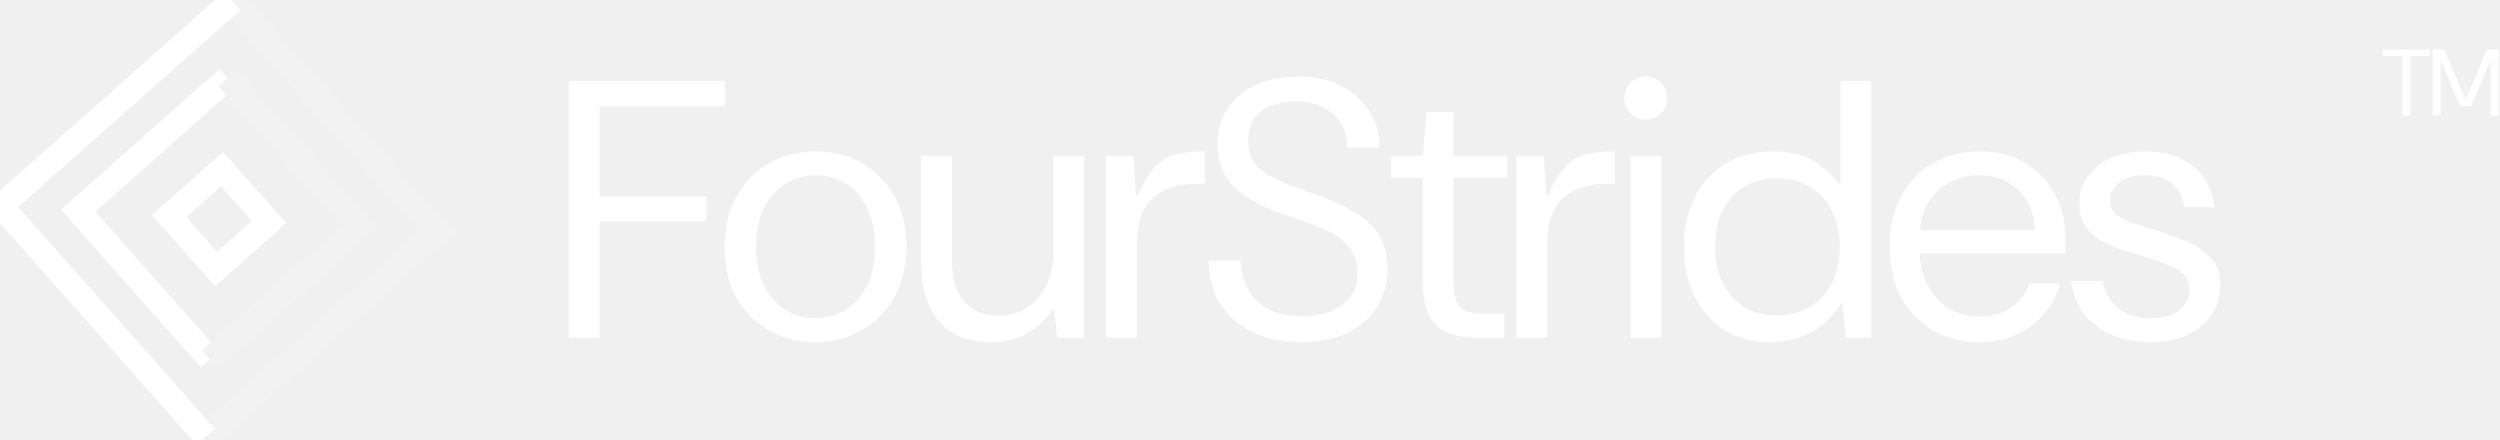
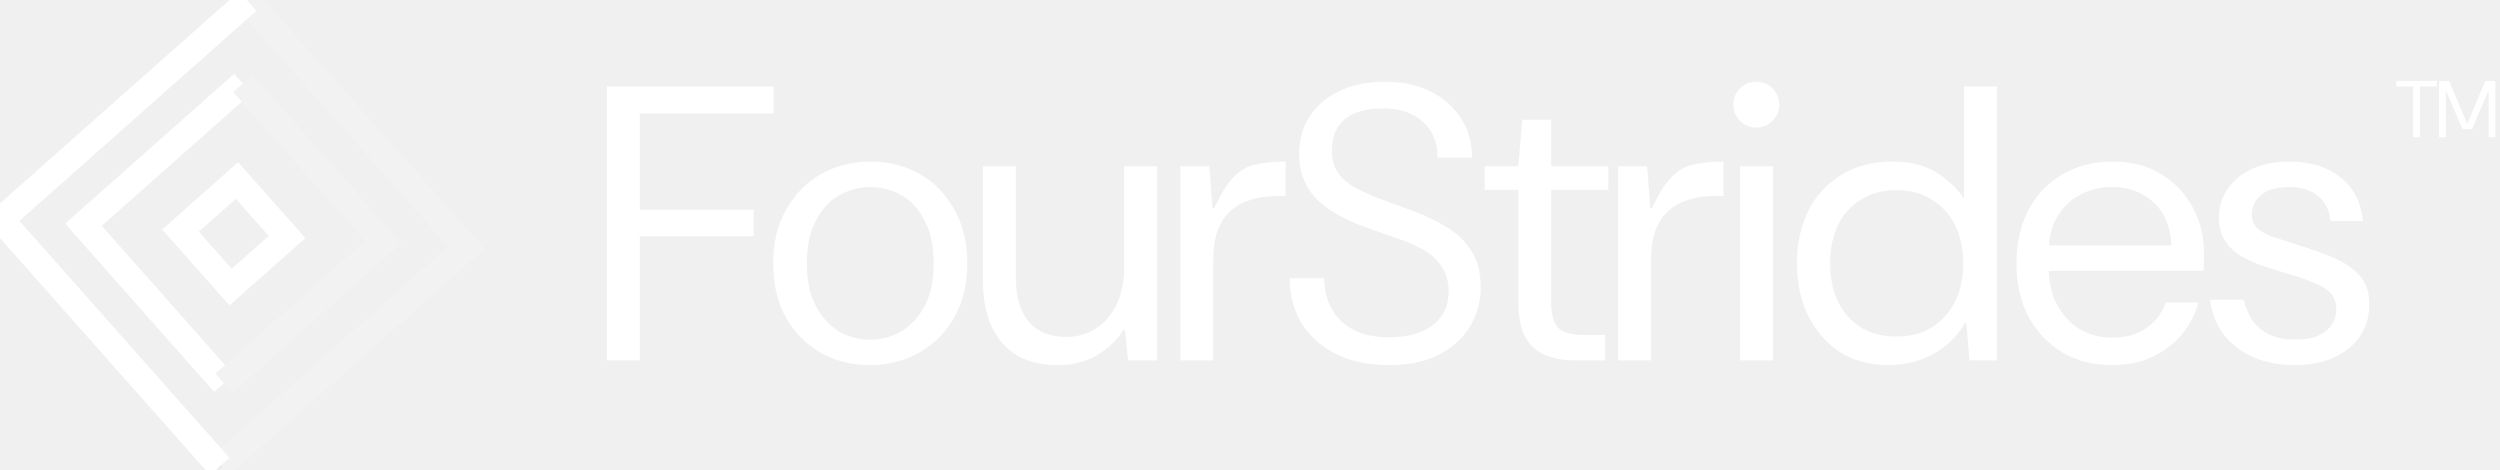
- <svg xmlns="http://www.w3.org/2000/svg" width="1240" height="218" viewBox="8 4 1240 218" fill="none">
+ <svg xmlns="http://www.w3.org/2000/svg" width="1162" height="218" viewBox="8 4 1162 218" fill="none">
  <path d="M120.871 42.794L46.793 108.454L112.068 182.174" stroke="white" stroke-width="12.058" />
  <path d="M112.068 182.175L186.146 116.514L120.871 42.794" stroke="#F2F2F2" stroke-width="12.058" />
  <path d="M110.103 220.765L224.769 119.129L123.177 4.512" stroke="#F2F2F2" stroke-width="12.058" />
  <rect x="118.153" y="87.899" width="35.084" height="35.084" transform="rotate(48.4472 118.153 87.8991)" stroke="white" stroke-width="12.058" />
  <rect x="110.401" y="220.565" width="0.762" height="0.672" transform="rotate(48.4472 110.401 220.565)" fill="#D9D9D9" />
  <path d="M123.177 4.512L8.511 106.148L110.104 220.765" stroke="white" stroke-width="12.058" />
-   <path d="M1199.55 61.227V31.743H1189.78V28.519H1213.24V31.743H1203.47V61.227H1199.55ZM1214.62 61.227V28.519H1220.42L1230.89 53.284H1231.07L1241.49 28.519H1247.29V61.227H1243.36V34.453H1243.18L1233.74 56.555H1228.22L1218.74 34.453H1218.55V61.227H1214.62Z" fill="white" />
+   <g transform="translate(1122 42) scale(0.8) translate(-1190 -29)">
+     <path d="M1199.55 61.227V31.743H1189.78V28.519H1213.24V31.743H1203.47V61.227H1199.55ZM1214.62 61.227V28.519H1220.42L1230.89 53.284H1231.07L1241.49 28.519H1247.29V61.227H1243.36V34.453H1243.18L1233.74 56.555H1228.22L1218.74 34.453H1218.55V61.227H1214.62Z" fill="white" />
+   </g>
  <path d="M290.099 171.512V44.183H367.588V56.734H305.378V101.481H358.311V113.85H305.378V171.512H290.099ZM412.306 173.695C403.818 173.695 396.178 171.754 389.387 167.874C382.596 163.993 377.2 158.537 373.198 151.503C369.317 144.348 367.377 135.981 367.377 126.401C367.377 116.821 369.378 108.514 373.38 101.481C377.382 94.326 382.778 88.809 389.569 84.928C396.481 81.047 404.181 79.107 412.67 79.107C421.159 79.107 428.798 81.047 435.589 84.928C442.38 88.809 447.716 94.326 451.596 101.481C455.598 108.514 457.599 116.821 457.599 126.401C457.599 135.981 455.598 144.348 451.596 151.503C447.595 158.537 442.138 163.993 435.226 167.874C428.435 171.754 420.795 173.695 412.306 173.695ZM412.306 161.871C417.521 161.871 422.371 160.598 426.858 158.051C431.345 155.384 434.983 151.442 437.772 146.228C440.561 141.014 441.956 134.405 441.956 126.401C441.956 118.397 440.561 111.788 437.772 106.574C435.104 101.238 431.527 97.297 427.04 94.751C422.553 92.204 417.763 90.931 412.67 90.931C407.577 90.931 402.726 92.204 398.118 94.751C393.631 97.297 389.993 101.238 387.204 106.574C384.415 111.788 383.021 118.397 383.021 126.401C383.021 134.405 384.415 141.014 387.204 146.228C389.993 151.442 393.571 155.384 397.936 158.051C402.423 160.598 407.213 161.871 412.306 161.871ZM499.417 173.695C492.505 173.695 486.442 172.3 481.227 169.511C476.134 166.601 472.133 162.235 469.222 156.414C466.312 150.472 464.857 143.014 464.857 134.041V81.29H480.136V132.404C480.136 141.741 482.137 148.775 486.139 153.504C490.141 158.233 495.901 160.598 503.419 160.598C508.634 160.598 513.242 159.325 517.243 156.778C521.367 154.232 524.58 150.533 526.884 145.682C529.309 140.832 530.522 134.95 530.522 128.038V81.29H545.802V171.512H532.341L530.886 157.324H530.158C527.127 162.174 523.004 166.116 517.789 169.147C512.696 172.179 506.572 173.695 499.417 173.695ZM556.63 171.512V81.29H570.091L571.546 100.935H572.274C575.305 94.387 578.276 89.597 581.187 86.565C584.097 83.412 587.432 81.411 591.191 80.562C595.072 79.592 599.862 79.107 605.561 79.107V95.114H601.559C596.709 95.114 592.404 95.781 588.644 97.115C584.885 98.328 581.793 100.147 579.368 102.572C576.942 104.998 575.063 108.09 573.729 111.849C572.516 115.487 571.91 119.792 571.91 124.764V171.512H556.63ZM653.483 173.695C644.145 173.695 636.021 171.997 629.108 168.602C622.196 165.206 616.861 160.477 613.101 154.413C609.342 148.35 607.463 141.317 607.463 133.313H623.47C623.47 138.285 624.561 142.893 626.744 147.138C628.927 151.261 632.261 154.595 636.748 157.142C641.235 159.567 646.874 160.78 653.665 160.78C659.122 160.78 663.912 159.992 668.035 158.415C672.158 156.839 675.371 154.474 677.676 151.321C680.101 148.168 681.313 144.227 681.313 139.498C681.313 134.768 680.222 130.888 678.039 127.856C675.978 124.703 673.128 122.096 669.49 120.035C665.852 117.973 661.79 116.215 657.303 114.759C652.937 113.183 648.45 111.607 643.842 110.03C632.807 106.15 624.682 101.481 619.468 96.024C614.375 90.446 611.828 83.594 611.828 75.469C611.828 69.042 613.405 63.343 616.557 58.371C619.832 53.278 624.44 49.276 630.382 46.365C636.445 43.455 643.6 42 651.846 42C659.971 42 667.004 43.516 672.946 46.547C679.009 49.579 683.739 53.763 687.134 59.098C690.53 64.313 692.227 70.376 692.227 77.288H676.22C676.22 72.802 675.25 68.86 673.31 65.465C671.37 62.069 668.52 59.402 664.761 57.461C661.001 55.4 656.272 54.369 650.573 54.369C646.086 54.369 642.023 55.036 638.385 56.37C634.869 57.704 632.08 59.826 630.018 62.736C628.078 65.647 627.108 69.406 627.108 74.014C627.108 77.895 627.896 81.108 629.472 83.655C631.049 86.201 633.353 88.445 636.384 90.385C639.537 92.204 643.357 94.023 647.844 95.842C652.452 97.54 657.727 99.48 663.669 101.663C669.854 103.846 675.371 106.453 680.222 109.484C685.194 112.395 689.075 116.093 691.864 120.58C694.774 125.067 696.229 130.767 696.229 137.679C696.229 143.863 694.653 149.745 691.5 155.323C688.347 160.78 683.618 165.206 677.312 168.602C671.006 171.997 663.063 173.695 653.483 173.695ZM740.264 171.512C734.807 171.512 730.078 170.663 726.076 168.965C722.074 167.268 718.982 164.418 716.799 160.416C714.738 156.293 713.707 150.775 713.707 143.863V92.204H698.064V81.29H713.707L715.526 59.644H728.987V81.29H755.544V92.204H728.987V143.863C728.987 150.169 730.139 154.413 732.443 156.596C734.747 158.658 738.809 159.689 744.63 159.689H754.089V171.512H740.264ZM760.123 171.512V81.29H773.583L775.038 100.935H775.766C778.798 94.387 781.769 89.597 784.679 86.565C787.589 83.412 790.924 81.411 794.683 80.562C798.564 79.592 803.354 79.107 809.053 79.107V95.114H805.052C800.201 95.114 795.896 95.781 792.137 97.115C788.378 98.328 785.285 100.147 782.86 102.572C780.435 104.998 778.555 108.09 777.221 111.849C776.008 115.487 775.402 119.792 775.402 124.764V171.512H760.123ZM816.776 171.512V81.29H832.055V171.512H816.776ZM824.415 63.282C821.384 63.282 818.837 62.251 816.776 60.19C814.714 58.128 813.683 55.582 813.683 52.55C813.683 49.64 814.714 47.154 816.776 45.092C818.837 43.031 821.384 42 824.415 42C827.326 42 829.812 43.031 831.873 45.092C833.935 47.154 834.965 49.7 834.965 52.732C834.965 55.642 833.935 58.128 831.873 60.19C829.812 62.251 827.326 63.282 824.415 63.282ZM885.764 173.695C877.033 173.695 869.453 171.633 863.026 167.51C856.72 163.266 851.809 157.566 848.293 150.412C844.897 143.257 843.199 135.253 843.199 126.401C843.199 117.549 844.897 109.545 848.293 102.39C851.809 95.236 856.902 89.597 863.572 85.474C870.242 81.229 878.306 79.107 887.765 79.107C896.132 79.107 902.983 80.866 908.319 84.382C913.776 87.899 917.96 91.84 920.87 96.206V44.183H936.15V171.512H923.417L921.962 154.232H921.234C918.687 158.597 915.534 162.235 911.775 165.145C908.137 167.935 904.135 170.057 899.77 171.512C895.404 172.967 890.736 173.695 885.764 173.695ZM889.402 160.416C895.707 160.416 901.164 159.022 905.773 156.232C910.502 153.322 914.14 149.32 916.687 144.227C919.233 139.134 920.506 133.192 920.506 126.401C920.506 119.61 919.233 113.668 916.687 108.575C914.14 103.482 910.502 99.541 905.773 96.751C901.164 93.841 895.707 92.386 889.402 92.386C883.096 92.386 877.639 93.841 873.031 96.751C868.423 99.541 864.845 103.482 862.299 108.575C859.873 113.668 858.661 119.61 858.661 126.401C858.661 133.192 859.873 139.134 862.299 144.227C864.845 149.32 868.423 153.322 873.031 156.232C877.639 159.022 883.096 160.416 889.402 160.416ZM989.638 173.695C981.028 173.695 973.388 171.754 966.719 167.874C960.049 163.872 954.774 158.355 950.893 151.321C947.134 144.166 945.255 135.86 945.255 126.401C945.255 116.821 947.134 108.514 950.893 101.481C954.653 94.447 959.867 88.99 966.537 85.11C973.328 81.108 981.149 79.107 990.002 79.107C998.854 79.107 1006.43 81.108 1012.74 85.11C1019.04 88.99 1023.9 94.144 1027.29 100.571C1030.69 106.877 1032.38 113.789 1032.38 121.308C1032.38 122.521 1032.38 123.854 1032.38 125.31C1032.38 126.644 1032.32 128.159 1032.2 129.857H956.714V118.034H1017.29C1016.92 109.424 1014.13 102.754 1008.92 98.025C1003.83 93.295 997.399 90.931 989.638 90.931C984.423 90.931 979.573 92.083 975.086 94.387C970.599 96.691 966.961 100.147 964.172 104.755C961.504 109.363 960.17 115.184 960.17 122.217V127.311C960.17 134.829 961.565 141.074 964.354 146.046C967.143 151.018 970.781 154.777 975.268 157.324C979.876 159.749 984.666 160.962 989.638 160.962C995.944 160.962 1001.22 159.507 1005.46 156.596C1009.71 153.686 1012.8 149.684 1014.74 144.591H1029.84C1028.26 150.169 1025.65 155.141 1022.02 159.507C1018.38 163.872 1013.83 167.328 1008.37 169.875C1003.04 172.421 996.793 173.695 989.638 173.695ZM1074.66 173.695C1067.51 173.695 1061.08 172.482 1055.38 170.057C1049.68 167.51 1045.07 163.993 1041.55 159.507C1038.16 154.899 1036.04 149.502 1035.19 143.318H1050.83C1051.56 146.349 1052.77 149.32 1054.47 152.231C1056.29 155.02 1058.83 157.324 1062.11 159.143C1065.5 160.962 1069.75 161.871 1074.84 161.871C1079.21 161.871 1082.78 161.265 1085.57 160.052C1088.36 158.718 1090.42 157.021 1091.76 154.959C1093.21 152.776 1093.94 150.412 1093.94 147.865C1093.94 144.712 1093.03 142.166 1091.21 140.225C1089.39 138.285 1086.73 136.648 1083.21 135.314C1079.81 133.859 1075.75 132.464 1071.02 131.13C1067.38 130.039 1063.69 128.887 1059.93 127.674C1056.17 126.34 1052.71 124.764 1049.56 122.945C1046.53 121.126 1044.04 118.761 1042.1 115.851C1040.28 112.94 1039.37 109.303 1039.37 104.937C1039.37 100.086 1040.71 95.721 1043.37 91.84C1046.04 87.96 1049.8 84.867 1054.65 82.563C1059.62 80.259 1065.44 79.107 1072.11 79.107C1081.69 79.107 1089.52 81.472 1095.58 86.201C1101.76 90.931 1105.34 97.782 1106.31 106.756H1091.21C1090.73 101.663 1088.79 97.782 1085.39 95.114C1082.12 92.325 1077.63 90.931 1071.93 90.931C1066.35 90.931 1062.05 92.143 1059.02 94.569C1056.11 96.994 1054.65 100.026 1054.65 103.664C1054.65 106.089 1055.38 108.09 1056.83 109.666C1058.29 111.243 1060.59 112.637 1063.75 113.85C1067.02 114.941 1071.14 116.275 1076.12 117.852C1081.69 119.549 1086.97 121.429 1091.94 123.491C1097.03 125.552 1101.16 128.281 1104.31 131.676C1107.58 134.95 1109.22 139.437 1109.22 145.137C1109.34 150.715 1107.95 155.687 1105.04 160.052C1102.25 164.297 1098.25 167.631 1093.03 170.057C1087.94 172.482 1081.81 173.695 1074.66 173.695Z" fill="white" />
</svg>
